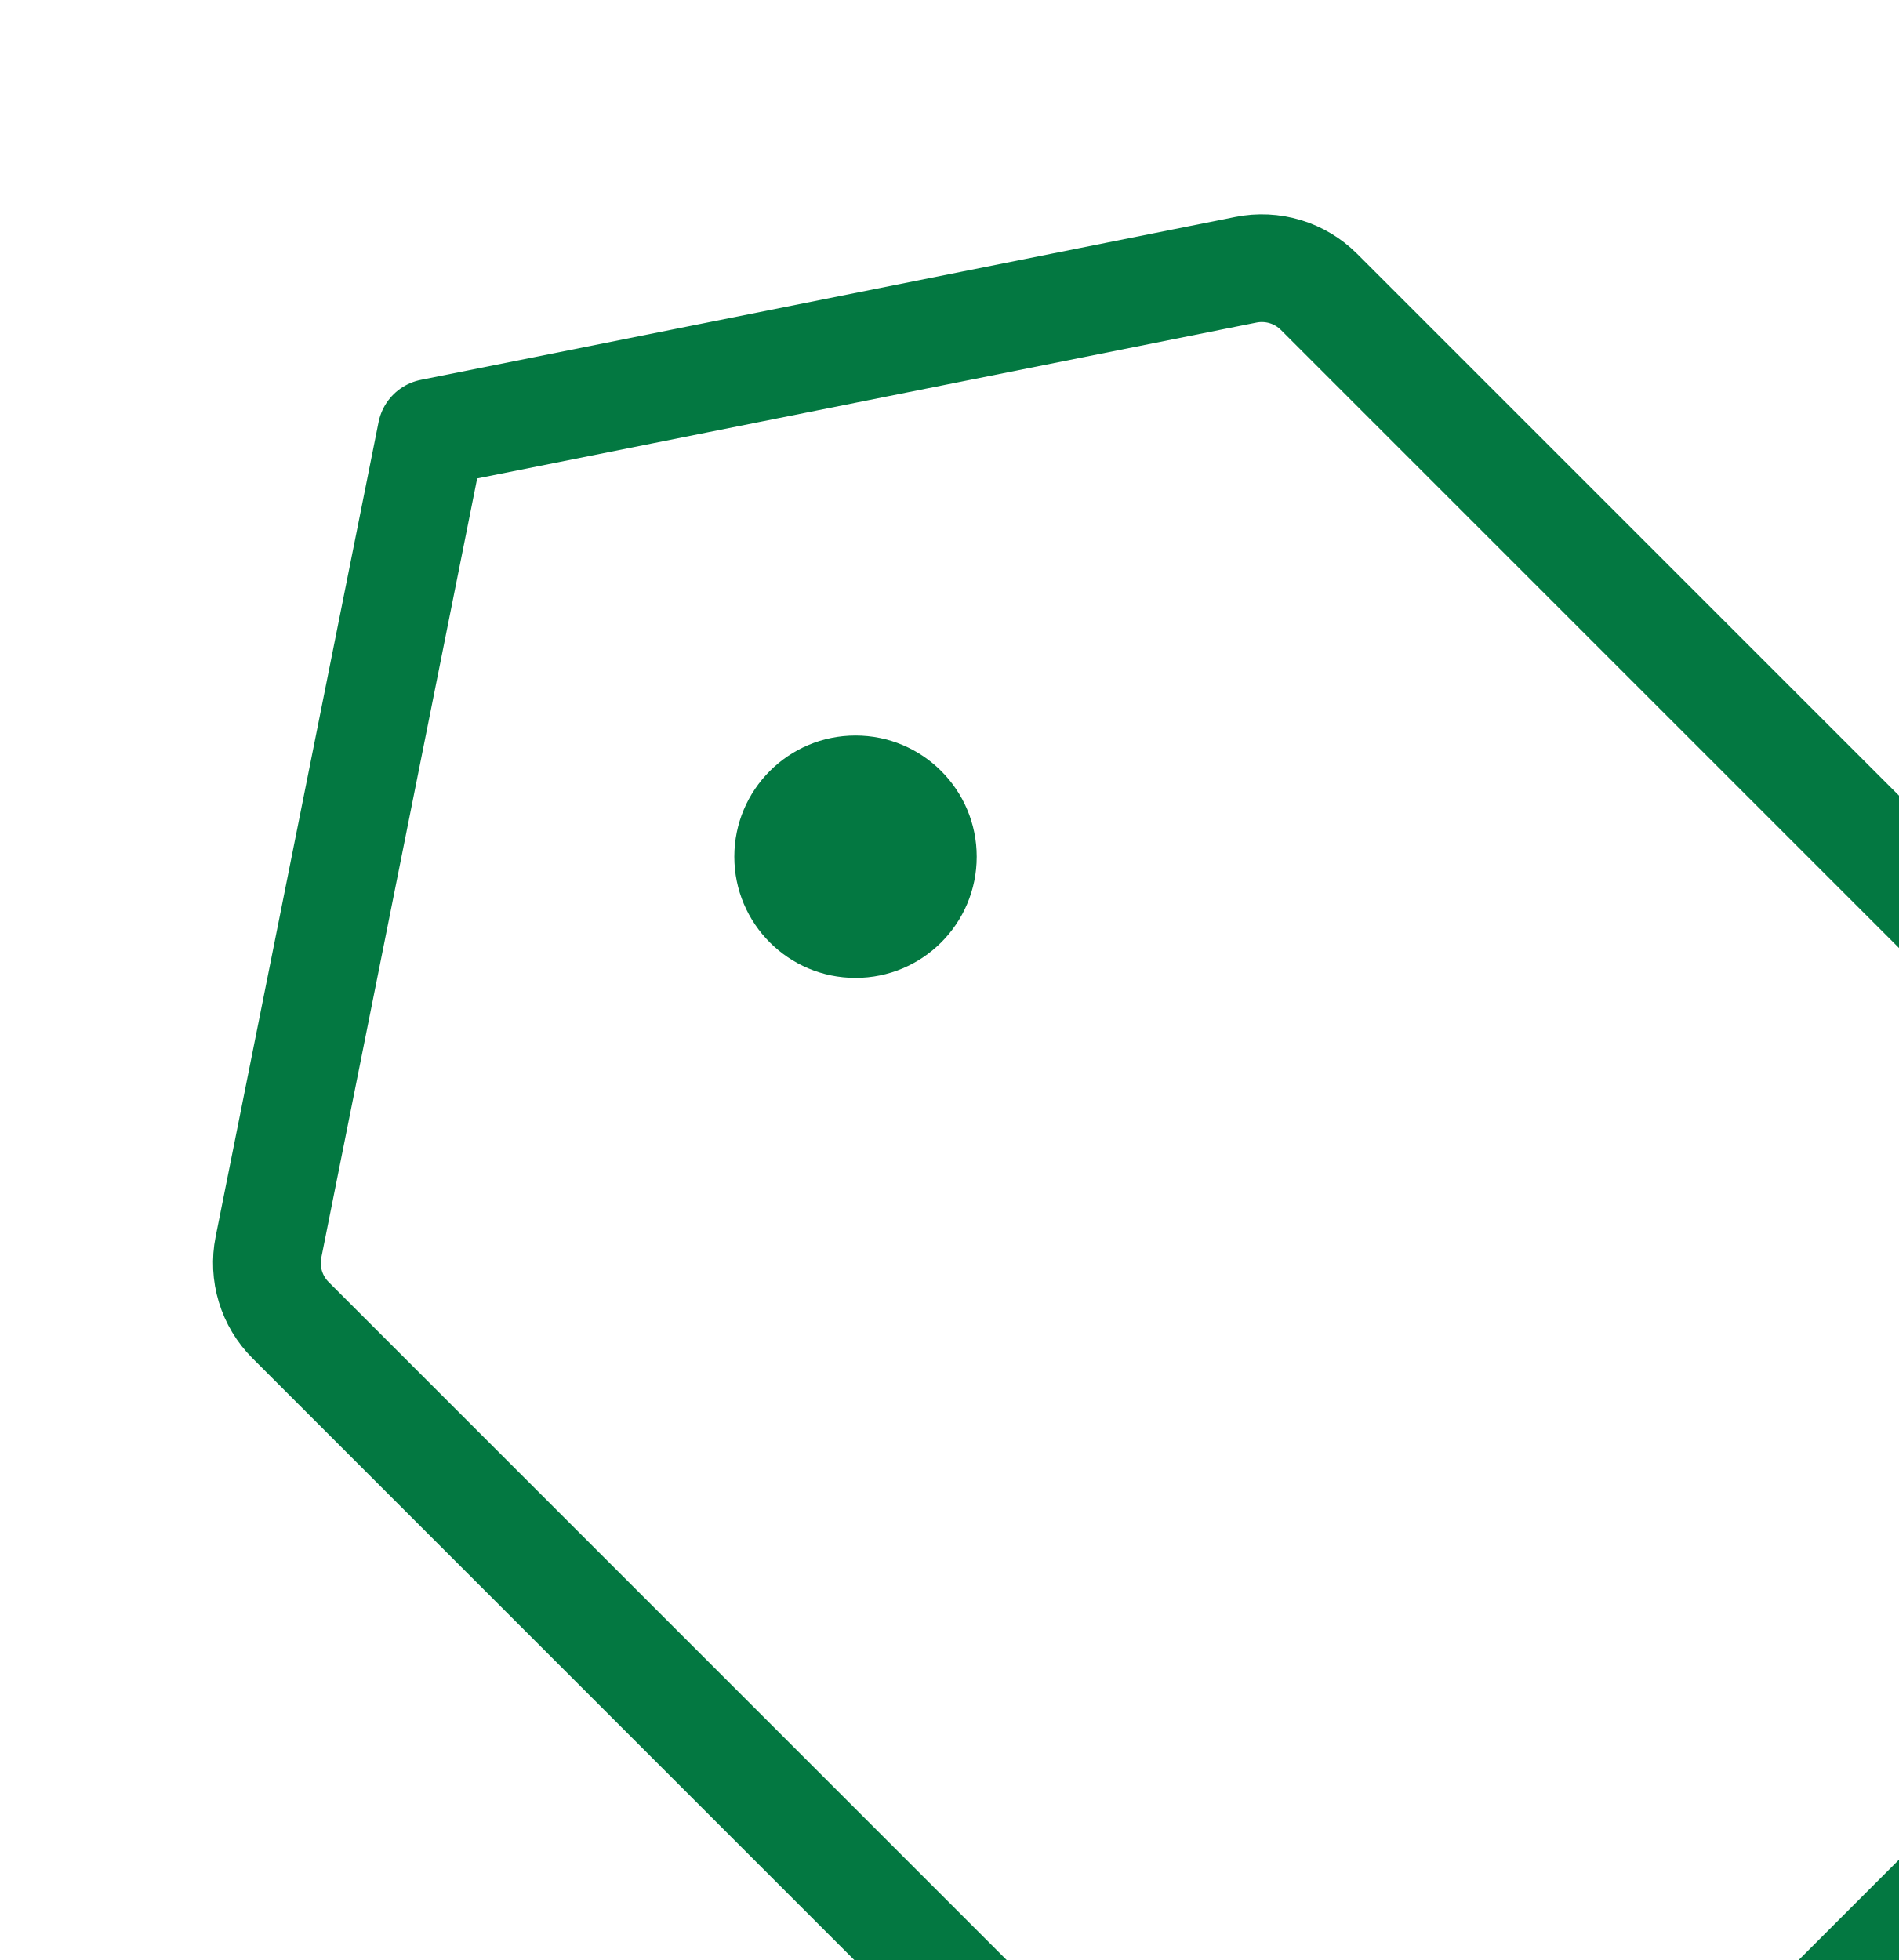
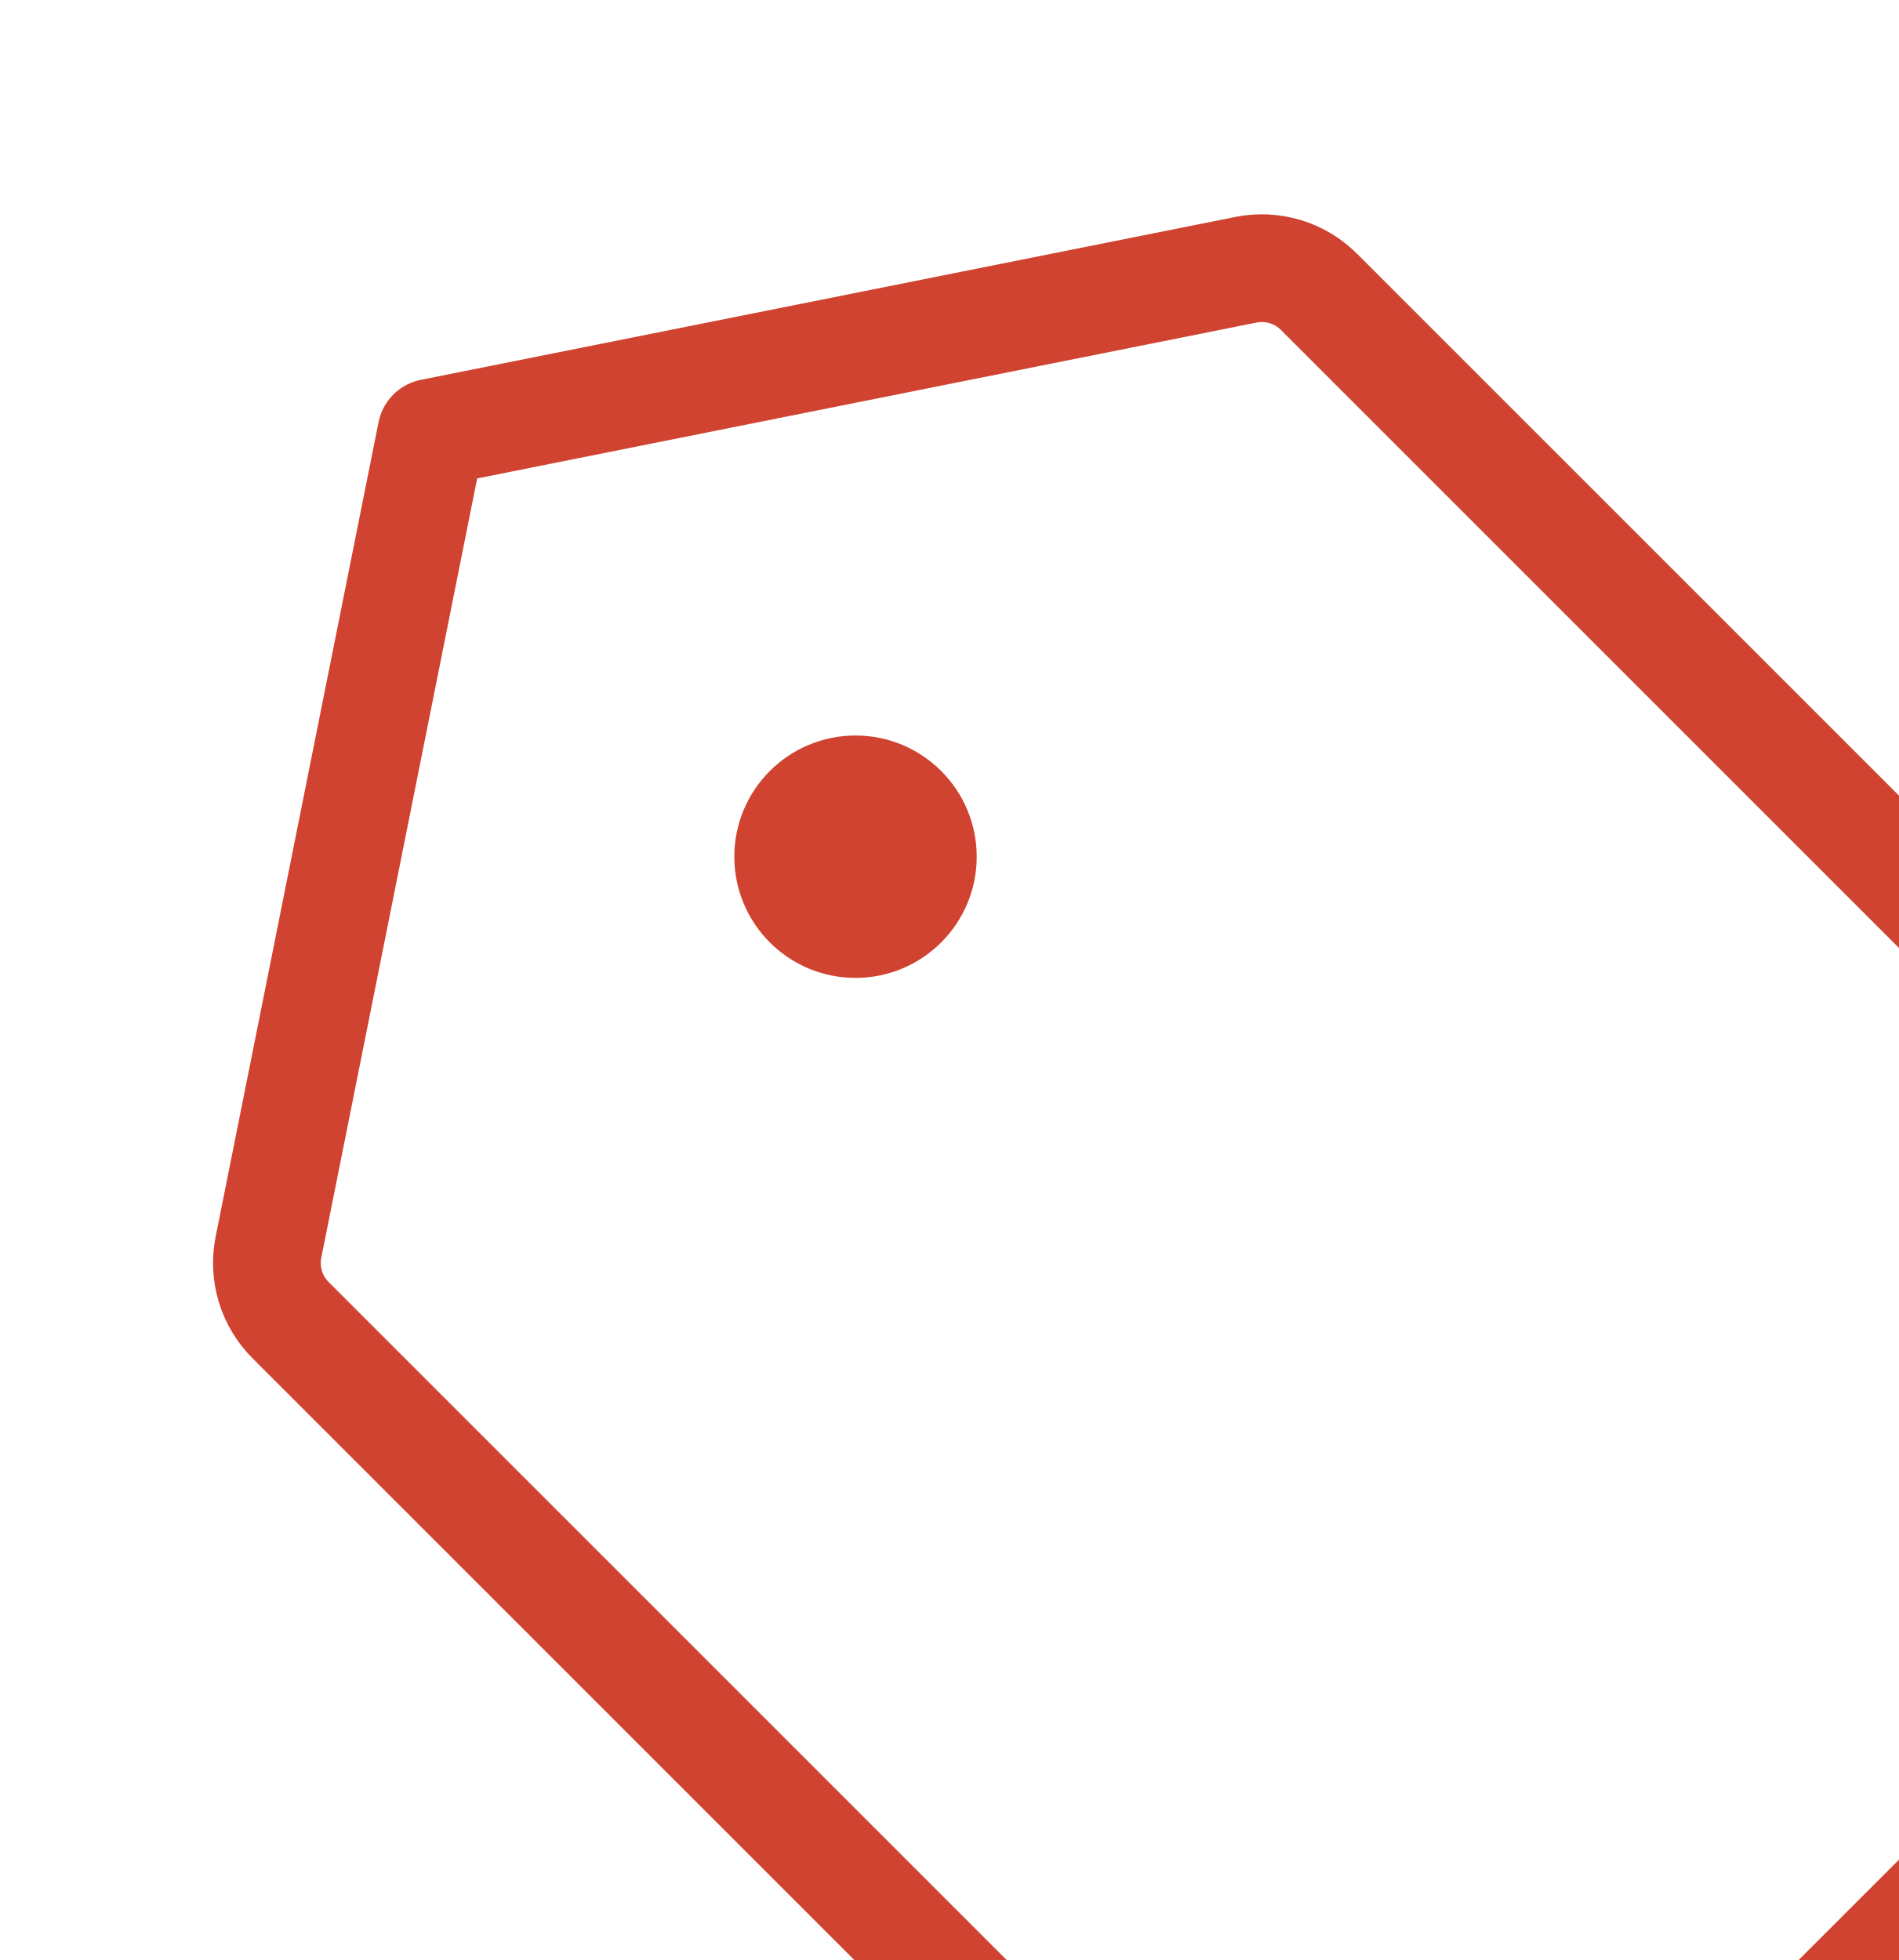
<svg xmlns="http://www.w3.org/2000/svg" width="154" height="159" viewBox="0 0 154 159" fill="none">
-   <path d="M101.069 21.882L34.993 35.098L21.778 101.174C21.566 102.232 21.619 103.326 21.932 104.359C22.244 105.391 22.807 106.331 23.57 107.094L109.143 192.667C109.752 193.276 110.474 193.759 111.27 194.088C112.065 194.417 112.917 194.587 113.778 194.587C114.638 194.587 115.491 194.417 116.286 194.088C117.081 193.759 117.804 193.276 118.412 192.667L192.562 118.517C193.171 117.908 193.654 117.186 193.983 116.391C194.313 115.595 194.482 114.743 194.482 113.882C194.482 113.022 194.313 112.17 193.983 111.374C193.654 110.579 193.171 109.857 192.562 109.248L106.989 23.675C106.226 22.912 105.287 22.349 104.254 22.036C103.221 21.724 102.127 21.671 101.069 21.882V21.882Z" stroke="#037841" stroke-width="8.739" stroke-linecap="round" stroke-linejoin="round" />
-   <path d="M69.395 79.329C74.825 79.329 79.227 74.928 79.227 69.498C79.227 64.069 74.825 59.667 69.395 59.667C63.966 59.667 59.565 64.069 59.565 69.498C59.565 74.928 63.966 79.329 69.395 79.329Z" fill="#037841" />
+   <path d="M101.069 21.882L34.993 35.098L21.778 101.174C21.566 102.232 21.619 103.326 21.932 104.359C22.244 105.391 22.807 106.331 23.57 107.094L109.143 192.667C109.752 193.276 110.474 193.759 111.27 194.088C112.065 194.417 112.917 194.587 113.778 194.587C114.638 194.587 115.491 194.417 116.286 194.088C117.081 193.759 117.804 193.276 118.412 192.667L192.562 118.517C193.171 117.908 193.654 117.186 193.983 116.391C194.313 115.595 194.482 114.743 194.482 113.882C194.482 113.022 194.313 112.17 193.983 111.374C193.654 110.579 193.171 109.857 192.562 109.248L106.989 23.675C106.226 22.912 105.287 22.349 104.254 22.036C103.221 21.724 102.127 21.671 101.069 21.882V21.882Z" stroke="#D14331" stroke-width="8.739" stroke-linecap="round" stroke-linejoin="round" />
+   <path d="M69.395 79.329C74.825 79.329 79.227 74.928 79.227 69.498C79.227 64.069 74.825 59.667 69.395 59.667C63.966 59.667 59.565 64.069 59.565 69.498C59.565 74.928 63.966 79.329 69.395 79.329Z" fill="#D14331" />
</svg>
